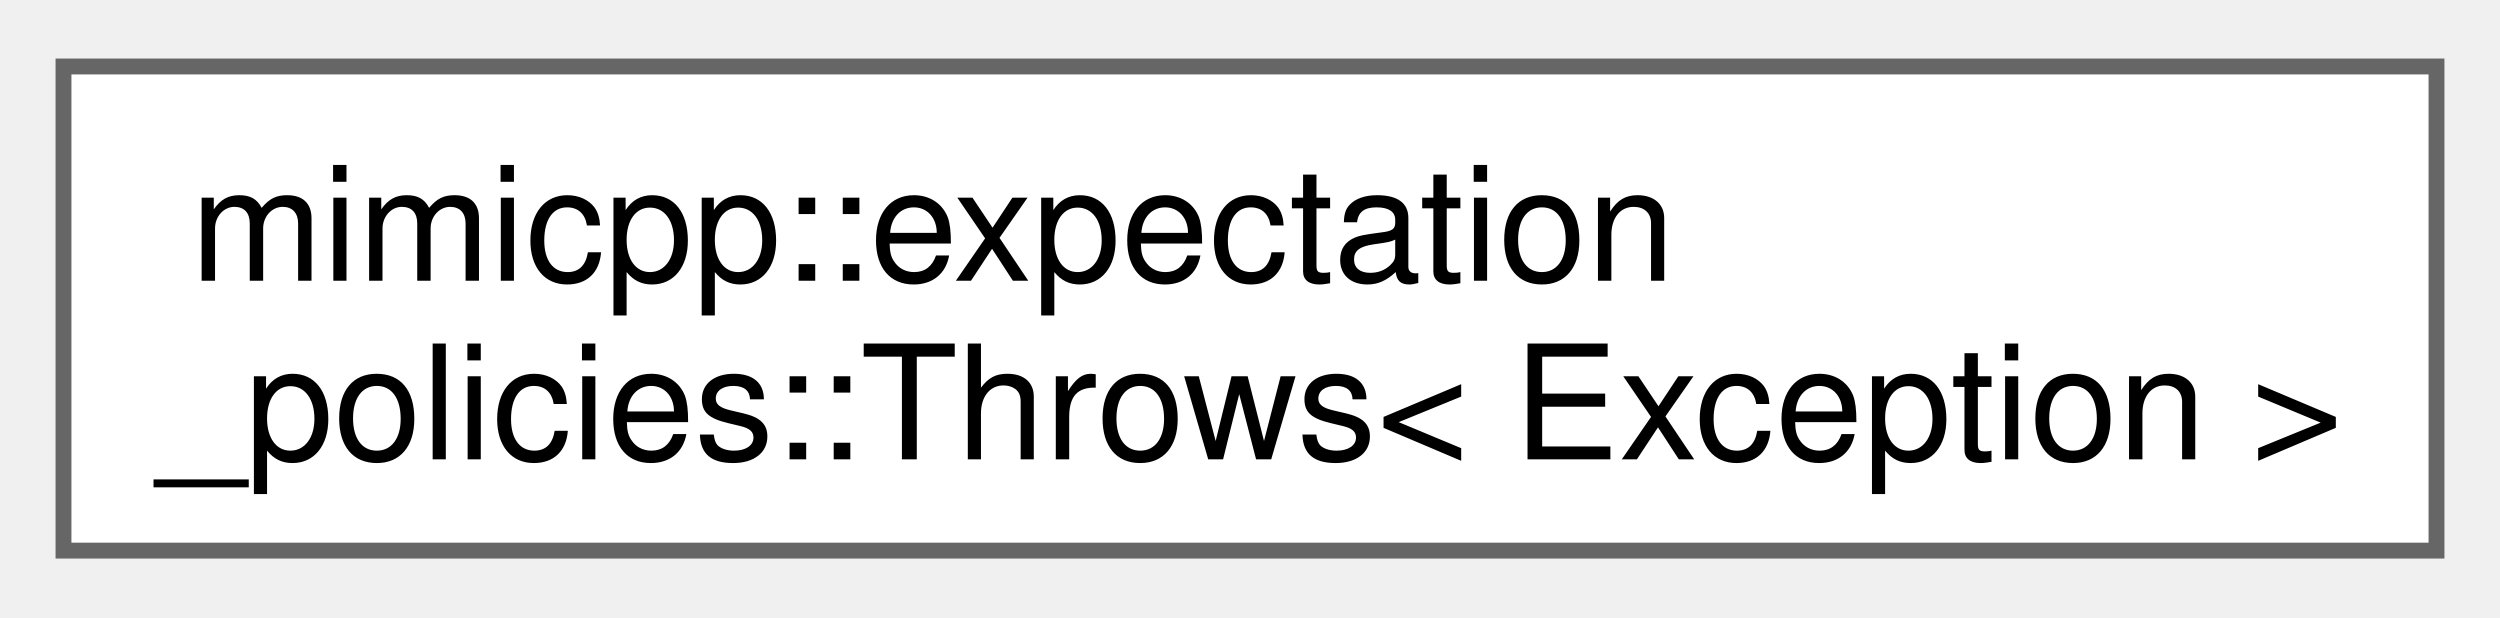
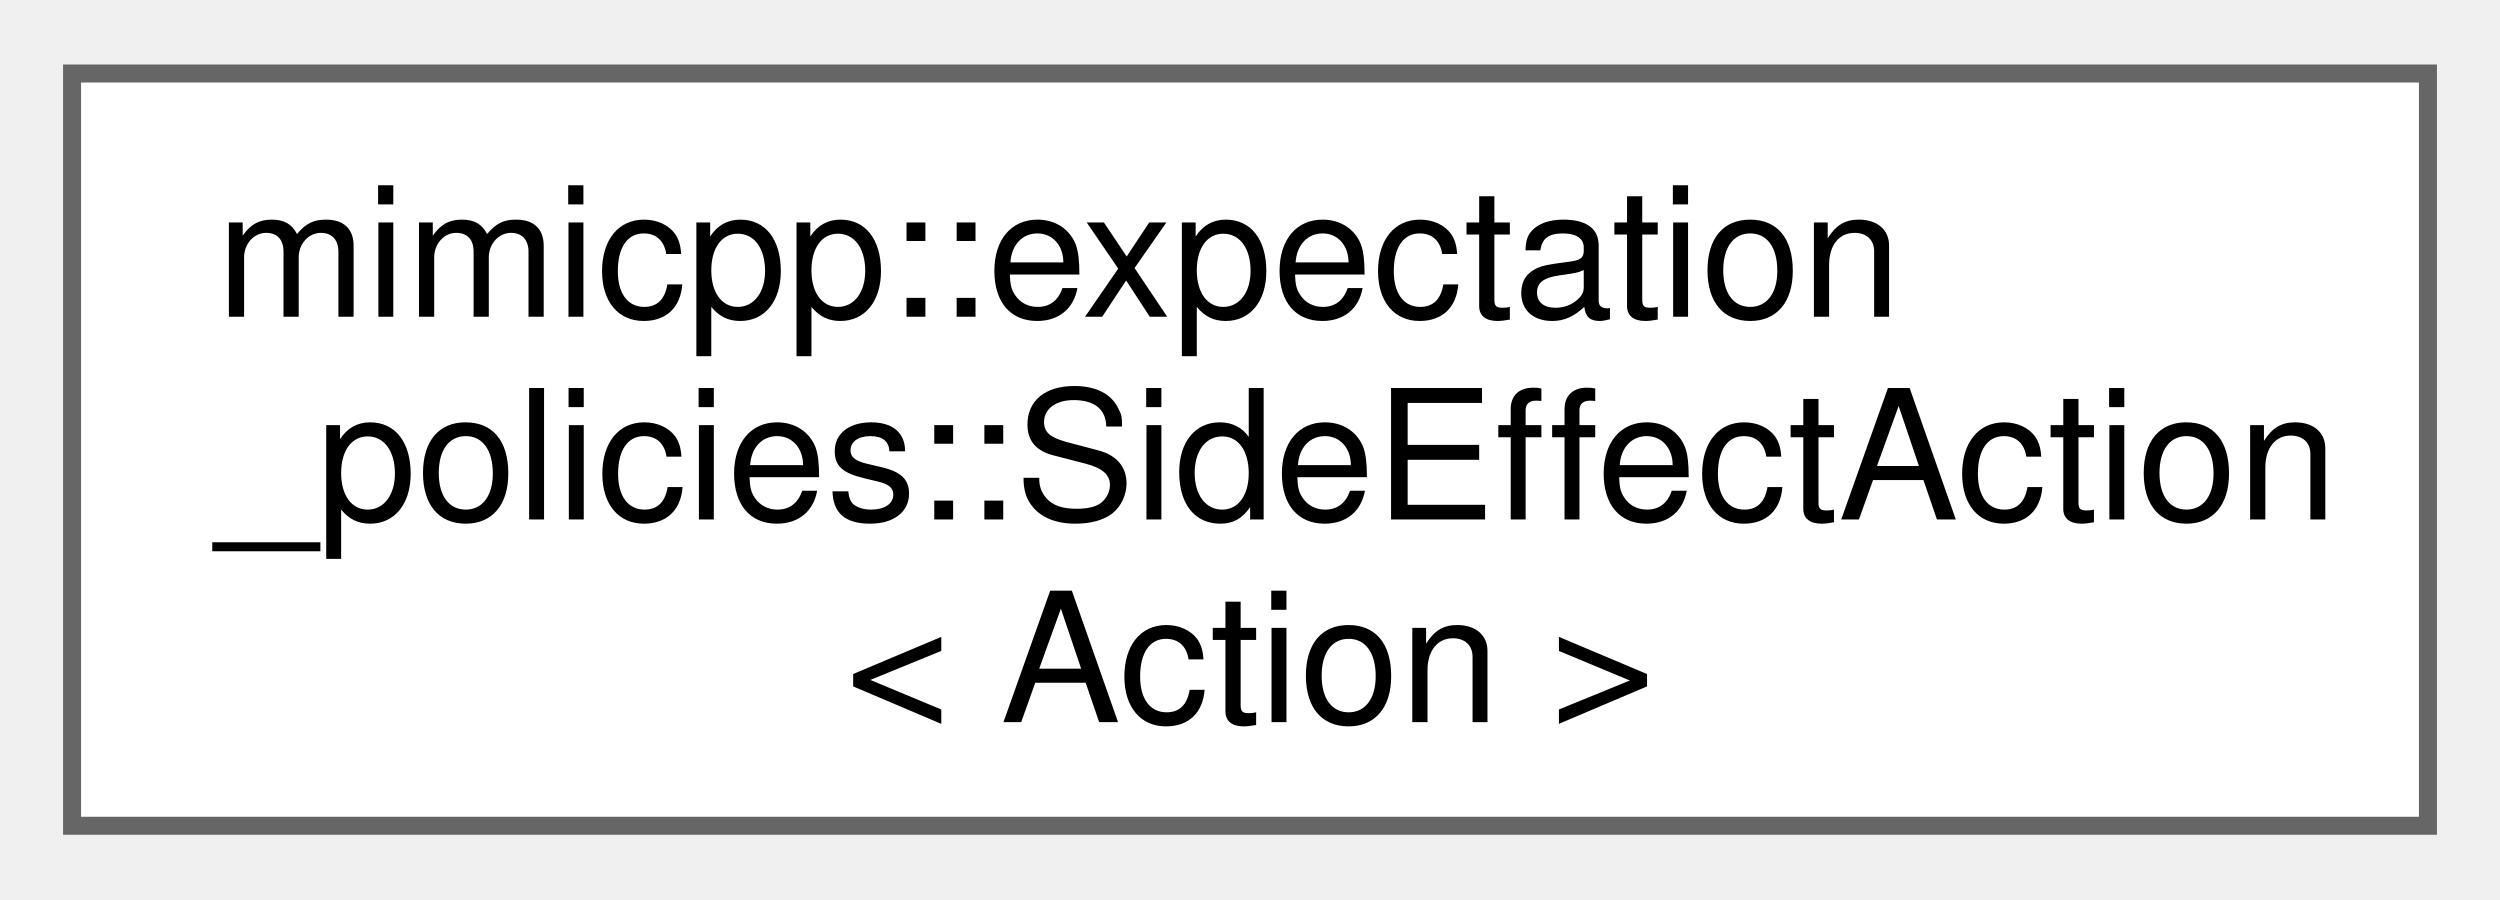
- <svg xmlns="http://www.w3.org/2000/svg" xmlns:xlink="http://www.w3.org/1999/xlink" width="158pt" height="39pt" viewBox="0.00 0.00 157.50 38.50">
-   <g id="graph0" class="graph" transform="scale(1 1) rotate(0) translate(4 34.5)">
+ <svg xmlns="http://www.w3.org/2000/svg" xmlns:xlink="http://www.w3.org/1999/xlink" width="139pt" height="50pt" viewBox="0.00 0.00 138.75 49.75">
+   <g id="graph0" class="graph" transform="scale(1 1) rotate(0) translate(4 45.75)">
    <g id="Node000000" class="node">
      <g id="a_Node000000">
-         <a xlink:href="d8/d34/classmimicpp_1_1expectation__policies_1_1_throws.html" target="_top" xlink:title=" ">
-           <polygon fill="white" stroke="#666666" points="149.5,-30.5 0,-30.5 0,0 149.5,0 149.5,-30.5" />
-           <text text-anchor="start" x="8" y="-17" font-family="Helvetica,sans-Serif" font-size="10.00">mimicpp::expectation</text>
-           <text text-anchor="middle" x="74.75" y="-5.75" font-family="Helvetica,sans-Serif" font-size="10.00">_policies::Throws&lt; Exception &gt;</text>
+         <a xlink:href="d5/d8f/classmimicpp_1_1expectation__policies_1_1_side_effect_action.html" target="_top" xlink:title=" ">
+           <polygon fill="white" stroke="#666666" points="130.75,-41.75 0,-41.75 0,0 130.75,0 130.75,-41.75" />
+           <text text-anchor="start" x="8" y="-28.25" font-family="Helvetica,sans-Serif" font-size="10.00">mimicpp::expectation</text>
+           <text text-anchor="start" x="8" y="-17" font-family="Helvetica,sans-Serif" font-size="10.00">_policies::SideEffectAction</text>
+           <text text-anchor="middle" x="65.38" y="-5.75" font-family="Helvetica,sans-Serif" font-size="10.00">&lt; Action &gt;</text>
        </a>
      </g>
    </g>
  </g>
</svg>
